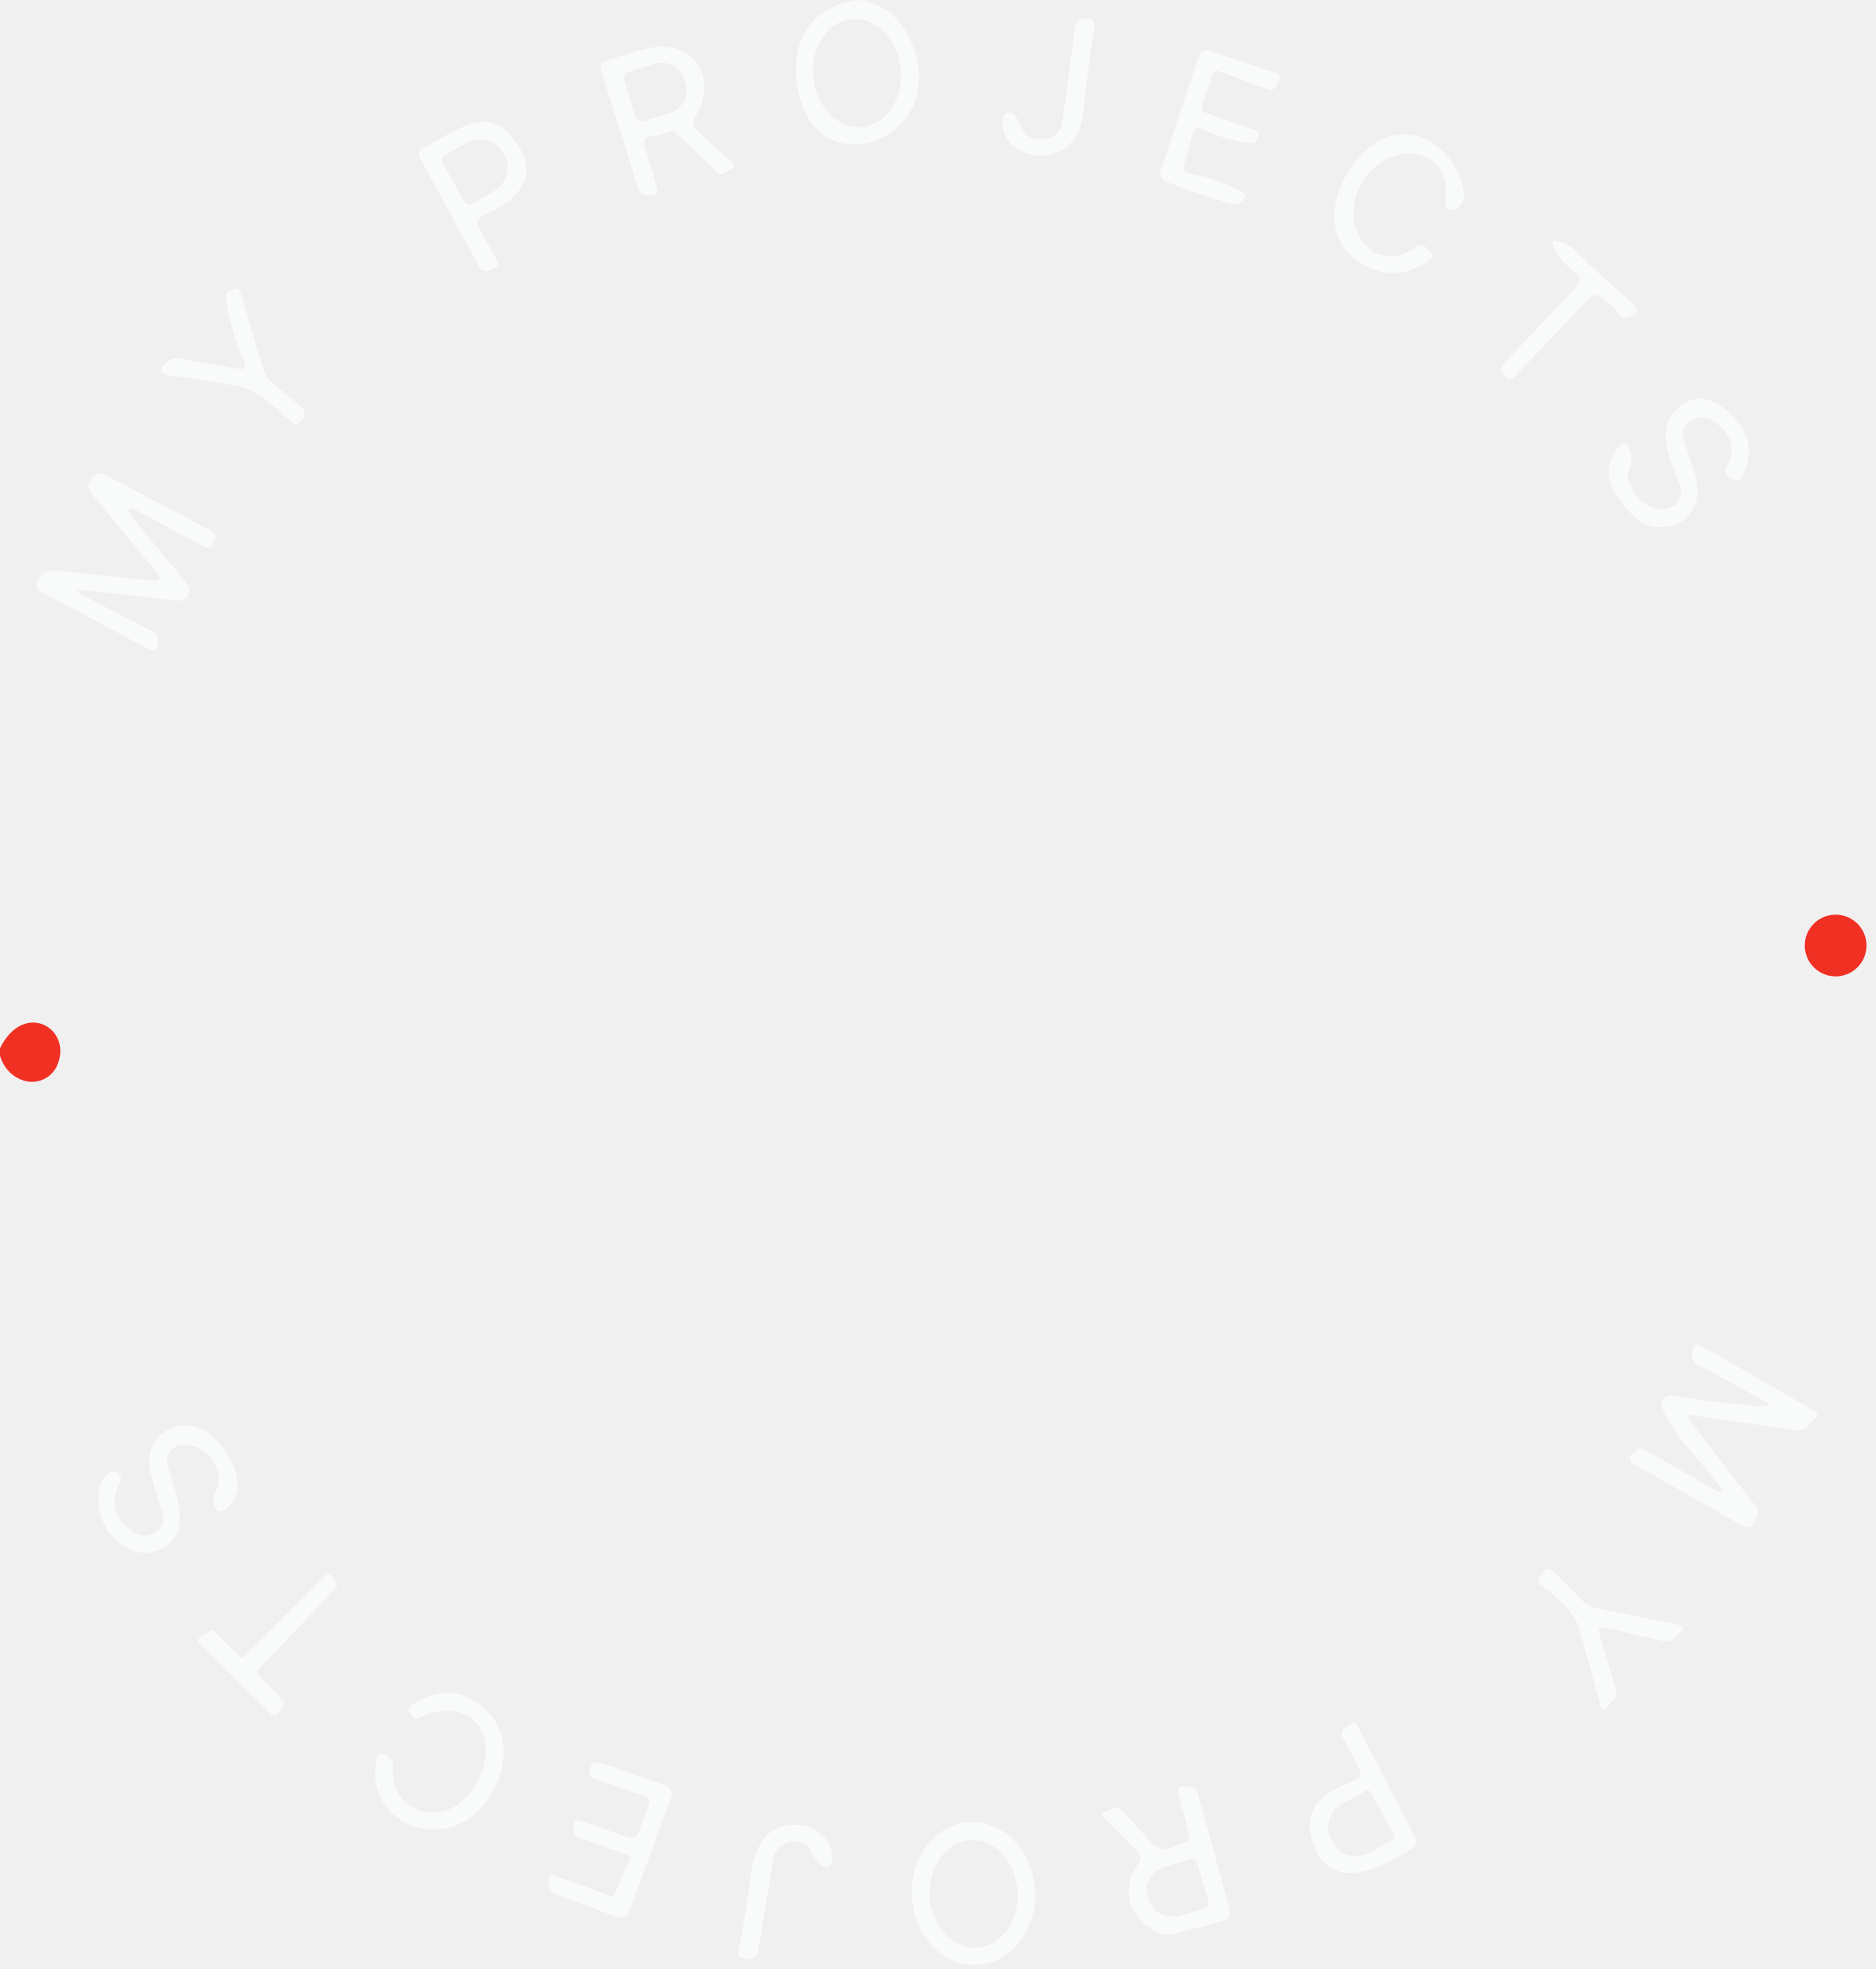
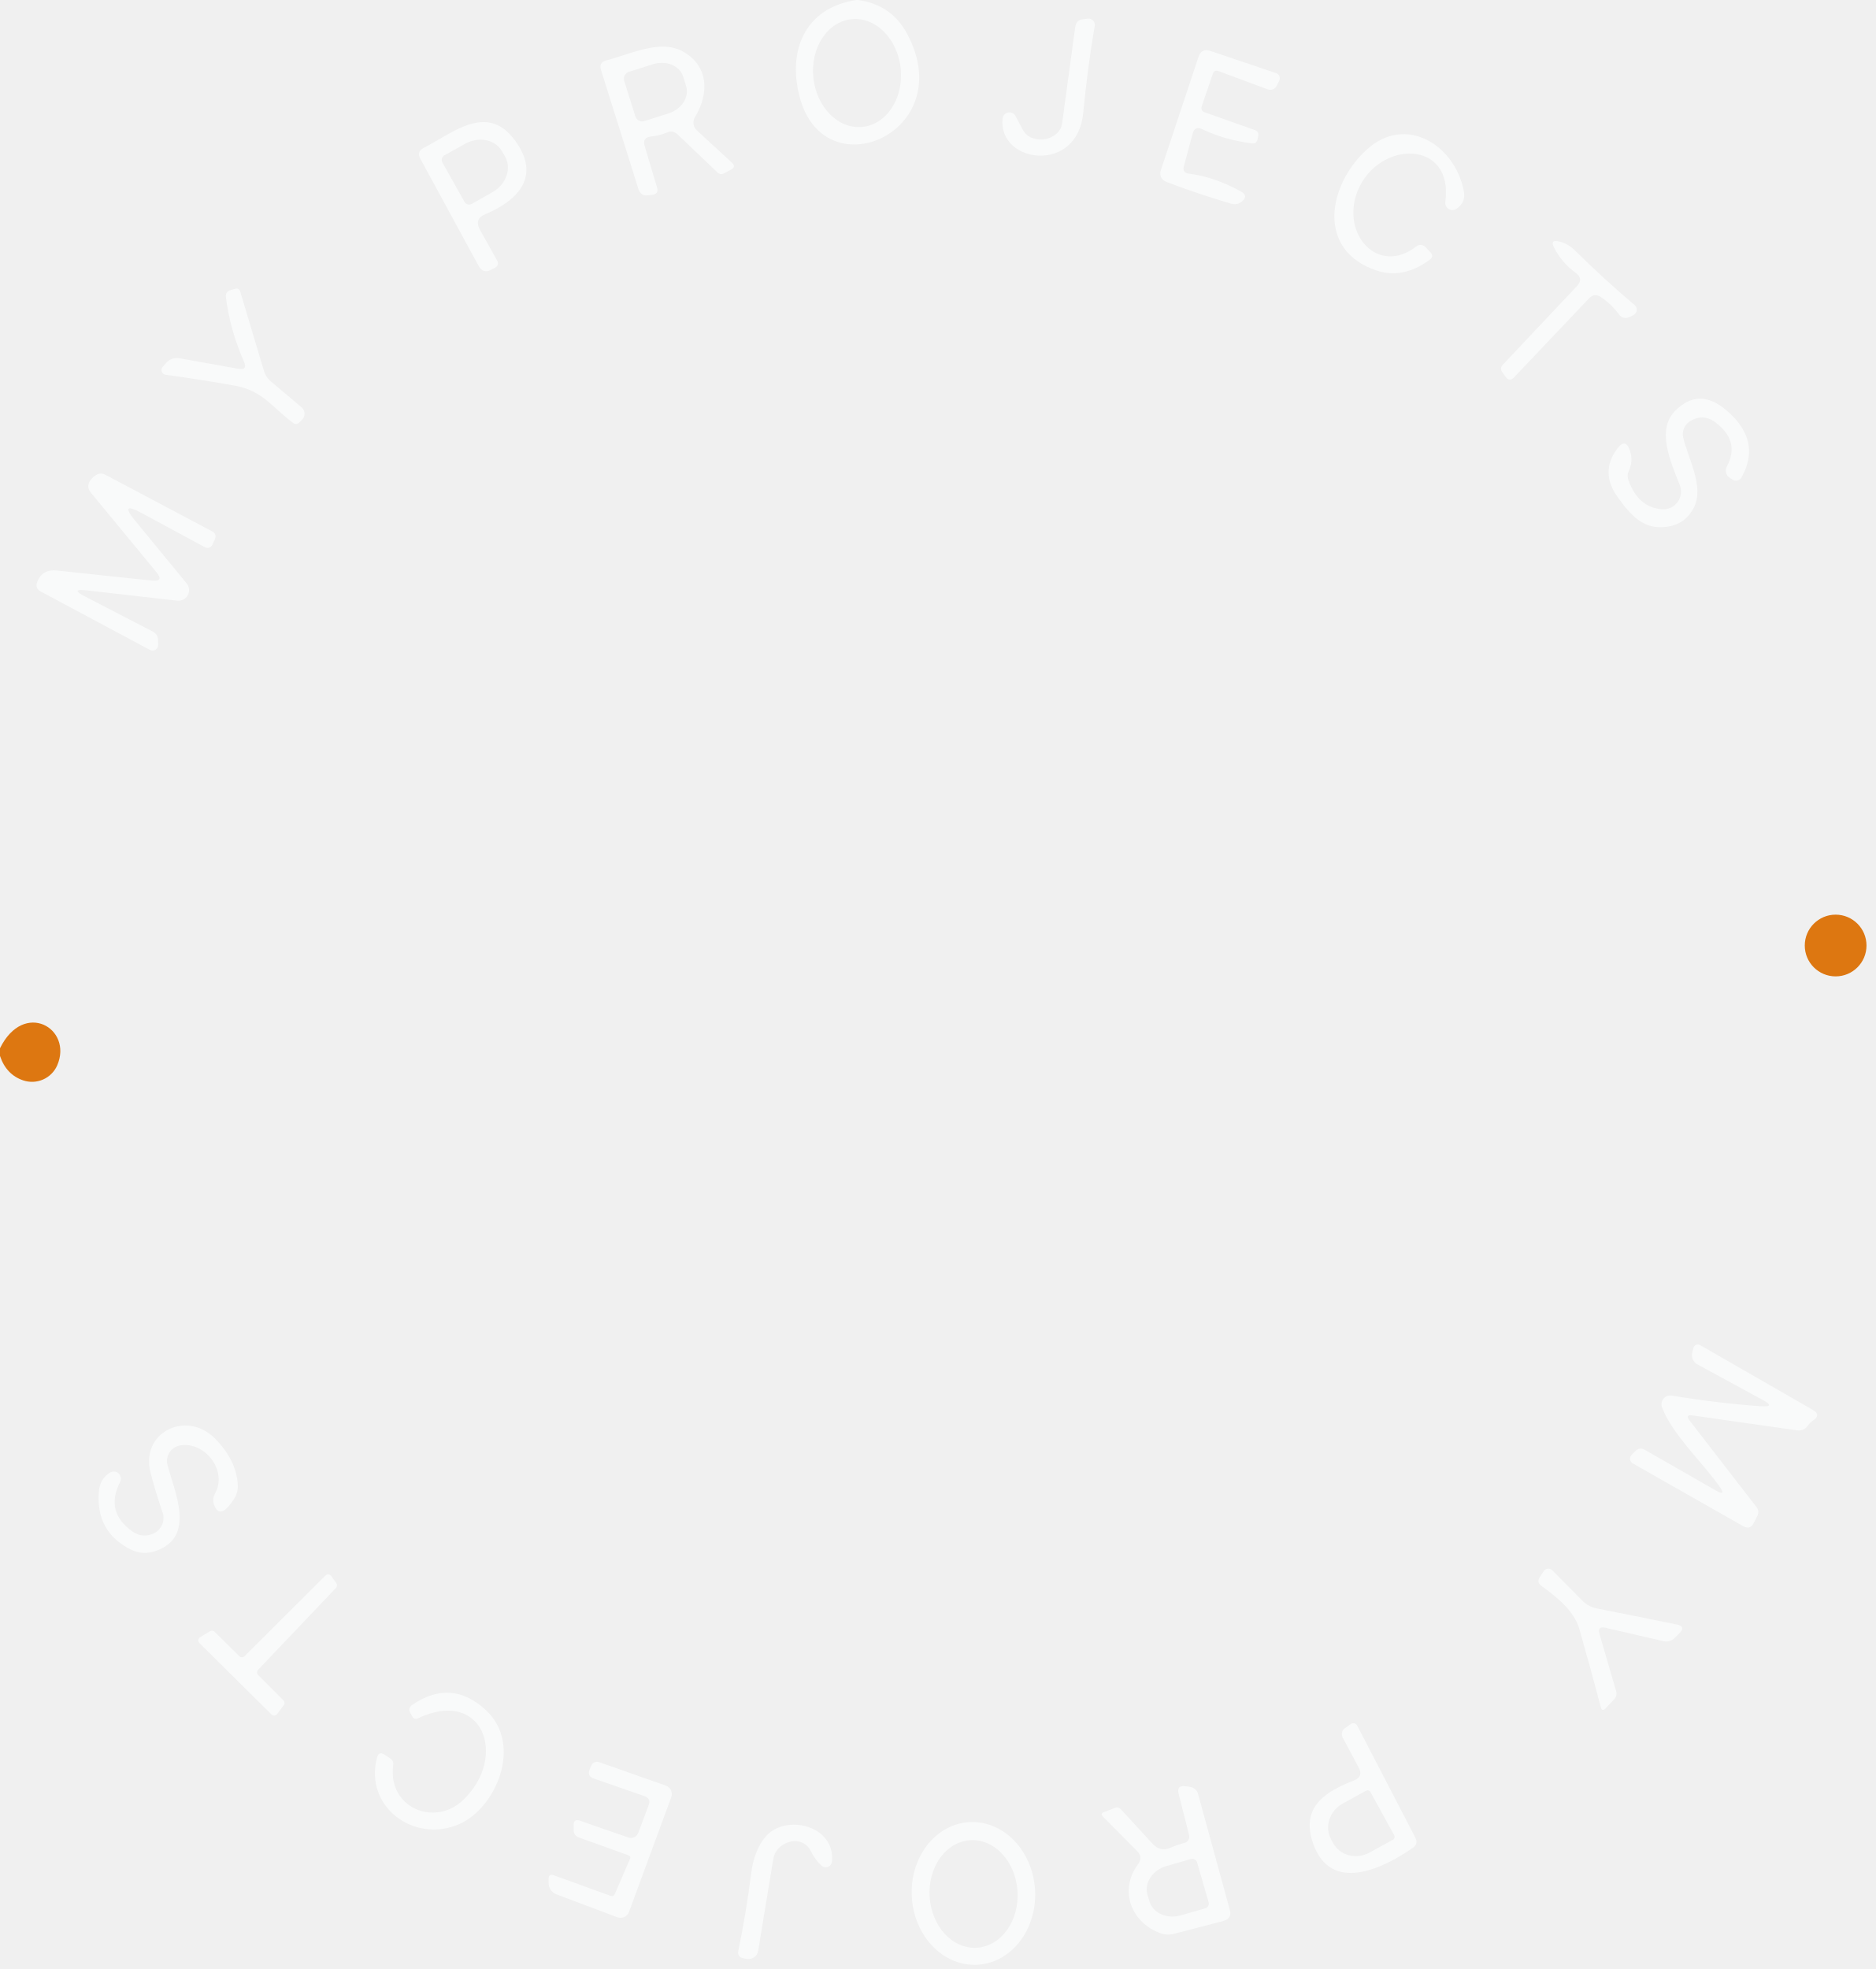
<svg xmlns="http://www.w3.org/2000/svg" width="141" height="148" viewBox="0 0 141 148" fill="none">
  <g clip-path="url(#clip0_244_185)">
    <path d="M64.38 0C64.42 0 64.457 0 64.49 0C66.157 0.227 67.383 1.063 68.17 2.51C72.14 9.85 62.14 14.31 60.16 7.47C59.14 3.94 60.42 0.59 64.38 0ZM64.824 9.54C65.255 9.497 65.672 9.35 66.05 9.106C66.428 8.863 66.76 8.528 67.028 8.122C67.295 7.715 67.492 7.245 67.608 6.737C67.724 6.229 67.757 5.694 67.704 5.162C67.596 4.088 67.148 3.093 66.456 2.395C65.764 1.696 64.887 1.353 64.016 1.44C63.584 1.483 63.168 1.631 62.79 1.874C62.412 2.117 62.08 2.452 61.812 2.858C61.545 3.265 61.347 3.735 61.231 4.243C61.115 4.751 61.083 5.286 61.136 5.818C61.243 6.892 61.692 7.887 62.384 8.585C63.075 9.284 63.953 9.627 64.824 9.54Z" fill="#F9FAFA" />
    <path d="M77.65 10.39C78.263 10.583 78.827 10.49 79.34 10.11C79.627 9.89 79.793 9.603 79.84 9.25L80.82 2.04C80.867 1.673 81.073 1.473 81.44 1.44L81.78 1.4C81.851 1.393 81.923 1.402 81.99 1.428C82.058 1.453 82.118 1.493 82.167 1.545C82.216 1.597 82.253 1.66 82.274 1.728C82.296 1.797 82.301 1.869 82.29 1.94C81.943 3.927 81.653 6.117 81.42 8.51C80.97 13.11 75.02 12.28 75.36 8.92C75.37 8.808 75.417 8.702 75.492 8.619C75.568 8.536 75.668 8.479 75.779 8.458C75.889 8.436 76.004 8.451 76.105 8.5C76.206 8.549 76.288 8.63 76.34 8.73L76.88 9.75C77.053 10.07 77.31 10.283 77.65 10.39Z" fill="#F9FAFA" />
-     <path d="M48.46 10.98L49.39 14.1C49.483 14.414 49.367 14.594 49.04 14.64L48.73 14.68C48.35 14.733 48.103 14.577 47.99 14.21L45.18 5.27C45.053 4.877 45.193 4.63 45.6 4.53C47.34 4.1 49.6 2.92 51.31 3.86C53.26 4.92 53.33 7.02 52.24 8.8C52.144 8.959 52.105 9.145 52.131 9.327C52.157 9.51 52.245 9.677 52.38 9.8L55.02 12.23C55.24 12.437 55.217 12.61 54.95 12.75L54.4 13.04C54.328 13.078 54.245 13.092 54.162 13.079C54.08 13.067 54.002 13.029 53.94 12.97L50.94 10.11C50.7 9.883 50.43 9.833 50.13 9.96C49.75 10.12 49.353 10.22 48.94 10.26C48.487 10.307 48.327 10.547 48.46 10.98ZM46.92 6.08L47.76 8.75C47.782 8.818 47.816 8.881 47.862 8.935C47.908 8.989 47.964 9.034 48.027 9.066C48.09 9.099 48.159 9.118 48.23 9.124C48.301 9.13 48.372 9.122 48.44 9.1L50.24 8.53C50.477 8.455 50.7 8.342 50.895 8.198C51.09 8.053 51.254 7.88 51.378 7.688C51.501 7.495 51.582 7.288 51.615 7.077C51.648 6.867 51.633 6.657 51.57 6.46L51.35 5.75C51.287 5.554 51.178 5.374 51.029 5.222C50.881 5.069 50.695 4.947 50.484 4.861C50.272 4.776 50.038 4.729 49.795 4.724C49.553 4.718 49.306 4.755 49.07 4.83L47.27 5.4C47.202 5.422 47.139 5.456 47.085 5.502C47.031 5.548 46.986 5.604 46.954 5.667C46.921 5.731 46.901 5.8 46.896 5.87C46.89 5.941 46.898 6.012 46.92 6.08Z" fill="#F9FAFA" />
+     <path d="M48.46 10.98L49.39 14.1C49.483 14.414 49.367 14.593 49.04 14.64L48.73 14.68C48.35 14.733 48.103 14.577 47.99 14.21L45.18 5.27C45.053 4.877 45.193 4.63 45.6 4.53C47.34 4.1 49.6 2.92 51.31 3.86C53.26 4.92 53.33 7.02 52.24 8.8C52.144 8.959 52.105 9.145 52.131 9.327C52.157 9.51 52.245 9.677 52.38 9.8L55.02 12.23C55.24 12.437 55.217 12.61 54.95 12.75L54.4 13.04C54.328 13.078 54.245 13.092 54.162 13.079C54.08 13.067 54.002 13.029 53.94 12.97L50.94 10.11C50.7 9.883 50.43 9.833 50.13 9.96C49.75 10.12 49.353 10.22 48.94 10.26C48.487 10.307 48.327 10.547 48.46 10.98ZM46.92 6.08L47.76 8.75C47.782 8.818 47.816 8.881 47.862 8.935C47.908 8.989 47.964 9.034 48.027 9.066C48.09 9.099 48.159 9.118 48.23 9.124C48.301 9.13 48.372 9.122 48.44 9.1L50.24 8.53C50.477 8.455 50.7 8.342 50.895 8.198C51.09 8.053 51.254 7.88 51.378 7.688C51.501 7.495 51.582 7.288 51.615 7.077C51.648 6.867 51.633 6.657 51.57 6.46L51.35 5.75C51.287 5.554 51.178 5.374 51.029 5.222C50.881 5.069 50.695 4.947 50.484 4.861C50.272 4.776 50.038 4.729 49.795 4.724C49.553 4.718 49.306 4.755 49.07 4.83L47.27 5.4C47.202 5.422 47.139 5.456 47.085 5.502C47.031 5.548 46.986 5.604 46.954 5.667C46.921 5.731 46.901 5.8 46.896 5.87C46.89 5.941 46.898 6.012 46.92 6.08Z" fill="#F9FAFA" />
    <path d="M89.36 13.05C90.64 13.21 91.943 13.657 93.27 14.39C93.677 14.61 93.7 14.863 93.34 15.15C93.267 15.21 93.19 15.257 93.11 15.29C92.937 15.363 92.76 15.373 92.58 15.32C90.853 14.813 89.207 14.26 87.64 13.66C87.479 13.597 87.349 13.475 87.276 13.318C87.204 13.162 87.194 12.983 87.25 12.82L90.09 4.27C90.243 3.823 90.54 3.677 90.98 3.83L95.93 5.5C95.984 5.518 96.033 5.547 96.074 5.586C96.115 5.625 96.148 5.672 96.169 5.725C96.191 5.778 96.202 5.835 96.2 5.893C96.198 5.951 96.185 6.008 96.16 6.06L95.96 6.46C95.901 6.577 95.802 6.669 95.68 6.717C95.558 6.765 95.423 6.766 95.3 6.72L91.61 5.35C91.383 5.263 91.233 5.333 91.16 5.56L90.32 8.02C90.294 8.101 90.3 8.189 90.338 8.265C90.375 8.342 90.44 8.401 90.52 8.43L94.36 9.79C94.441 9.82 94.507 9.878 94.548 9.953C94.588 10.029 94.6 10.117 94.58 10.2L94.52 10.5C94.467 10.713 94.333 10.807 94.12 10.78C92.753 10.607 91.5 10.25 90.36 9.71C89.993 9.537 89.757 9.647 89.65 10.04L88.99 12.49C88.897 12.817 89.02 13.003 89.36 13.05Z" fill="#F9FAFA" />
-     <path d="M36.08 17.28L37.38 19.6C37.404 19.644 37.419 19.693 37.425 19.744C37.43 19.794 37.425 19.845 37.41 19.894C37.395 19.942 37.37 19.987 37.338 20.026C37.305 20.065 37.265 20.097 37.22 20.12L36.89 20.29C36.503 20.483 36.203 20.39 35.99 20.01L31.6 11.94C31.4 11.573 31.487 11.297 31.86 11.11C34.2 9.9 36.79 7.57 38.92 10.86C40.58 13.42 38.79 15.13 36.48 16.1C35.907 16.34 35.773 16.733 36.08 17.28ZM33.25 12.21L34.92 15.18C34.971 15.27 35.055 15.336 35.154 15.364C35.253 15.393 35.36 15.38 35.45 15.33L37.01 14.45C37.255 14.313 37.475 14.135 37.656 13.926C37.837 13.718 37.976 13.483 38.066 13.235C38.155 12.987 38.192 12.731 38.176 12.481C38.159 12.232 38.089 11.993 37.97 11.78L37.74 11.38C37.62 11.167 37.453 10.983 37.248 10.839C37.044 10.695 36.805 10.594 36.547 10.541C36.289 10.488 36.016 10.485 35.744 10.531C35.471 10.577 35.205 10.672 34.96 10.81L33.4 11.68C33.31 11.73 33.244 11.815 33.215 11.914C33.187 12.013 33.2 12.12 33.25 12.21Z" fill="#F9FAFA" />
+     <path d="M36.08 17.28L37.38 19.6C37.404 19.645 37.419 19.693 37.425 19.744C37.43 19.794 37.425 19.845 37.41 19.894C37.395 19.942 37.37 19.987 37.338 20.026C37.305 20.065 37.265 20.097 37.22 20.12L36.89 20.29C36.503 20.483 36.203 20.39 35.99 20.01L31.6 11.94C31.4 11.573 31.487 11.297 31.86 11.11C34.2 9.9 36.79 7.57 38.92 10.86C40.58 13.42 38.79 15.13 36.48 16.1C35.907 16.34 35.773 16.733 36.08 17.28ZM33.25 12.21L34.92 15.18C34.971 15.27 35.055 15.336 35.154 15.364C35.253 15.393 35.36 15.38 35.45 15.33L37.01 14.45C37.255 14.313 37.475 14.135 37.656 13.926C37.837 13.718 37.976 13.483 38.066 13.235C38.155 12.987 38.192 12.731 38.176 12.481C38.159 12.232 38.089 11.993 37.97 11.78L37.74 11.38C37.62 11.167 37.453 10.983 37.248 10.839C37.044 10.695 36.805 10.594 36.547 10.541C36.289 10.488 36.016 10.485 35.744 10.531C35.471 10.577 35.205 10.672 34.96 10.81L33.4 11.68C33.31 11.73 33.244 11.815 33.215 11.914C33.187 12.013 33.2 12.12 33.25 12.21Z" fill="#F9FAFA" />
    <path d="M102.05 14.35C100.75 17.58 103.59 20.76 106.46 18.52C106.56 18.44 106.687 18.401 106.815 18.41C106.943 18.419 107.062 18.477 107.15 18.57L107.52 18.96C107.713 19.167 107.697 19.353 107.47 19.52C106.137 20.507 104.8 20.777 103.46 20.33C98.94 18.8 99.8 13.92 102.74 11.24C105.66 8.58 109.36 10.89 110.03 14.35C110.143 14.937 109.957 15.387 109.47 15.7C109.383 15.757 109.281 15.788 109.177 15.788C109.073 15.789 108.971 15.759 108.884 15.703C108.796 15.647 108.726 15.567 108.683 15.473C108.64 15.378 108.625 15.273 108.64 15.17C109.29 10.46 103.61 10.5 102.05 14.35Z" fill="#F9FAFA" />
    <path d="M118.44 20.51C117.747 20.003 117.207 19.373 116.82 18.62C116.6 18.193 116.723 18.037 117.19 18.15C117.637 18.257 118.03 18.477 118.37 18.81C119.823 20.25 121.323 21.623 122.87 22.93C122.928 22.978 122.973 23.04 123 23.11C123.028 23.179 123.038 23.255 123.029 23.329C123.02 23.404 122.993 23.475 122.949 23.536C122.906 23.598 122.848 23.647 122.78 23.68L122.48 23.83C122.35 23.897 122.201 23.916 122.059 23.883C121.918 23.849 121.794 23.767 121.71 23.65C121.33 23.13 120.873 22.69 120.34 22.33C120.013 22.11 119.713 22.143 119.44 22.43L113.82 28.35C113.587 28.603 113.367 28.59 113.16 28.31L112.92 27.97C112.78 27.777 112.793 27.593 112.96 27.42L118.53 21.51C118.883 21.143 118.853 20.81 118.44 20.51Z" fill="#F9FAFA" />
    <path d="M18.34 27.18C17.647 25.62 17.193 24.007 16.98 22.34C16.947 22.067 17.06 21.89 17.32 21.81L17.65 21.71C17.863 21.65 18 21.723 18.06 21.93L19.85 27.91C19.942 28.204 20.115 28.464 20.35 28.66L22.67 30.62C22.735 30.676 22.789 30.744 22.827 30.821C22.865 30.898 22.887 30.982 22.892 31.067C22.897 31.153 22.884 31.238 22.854 31.317C22.825 31.397 22.779 31.469 22.72 31.53L22.49 31.77C22.43 31.826 22.354 31.859 22.273 31.865C22.193 31.87 22.114 31.847 22.05 31.8C20.51 30.68 19.78 29.38 17.71 29C15.983 28.687 14.23 28.41 12.45 28.17C12.385 28.162 12.323 28.135 12.271 28.094C12.22 28.053 12.18 27.999 12.158 27.937C12.135 27.875 12.13 27.808 12.143 27.743C12.155 27.679 12.186 27.619 12.23 27.57L12.5 27.27C12.773 26.977 13.107 26.863 13.5 26.93L17.91 27.72C18.397 27.807 18.54 27.627 18.34 27.18Z" fill="#F9FAFA" />
    <path d="M126.97 31.71C126.785 31.837 126.643 32.018 126.563 32.229C126.482 32.439 126.467 32.67 126.52 32.89C126.89 34.45 128.11 36.57 127.34 38.12C126.807 39.18 125.897 39.68 124.61 39.62C123.22 39.55 122.34 38.39 121.6 37.37C120.707 36.137 120.683 34.937 121.53 33.77C121.983 33.144 122.32 33.2 122.54 33.94C122.687 34.447 122.653 34.927 122.44 35.38C122.327 35.614 122.32 35.864 122.42 36.13C122.907 37.477 123.747 38.194 124.94 38.28C125.162 38.295 125.385 38.253 125.587 38.159C125.789 38.066 125.964 37.922 126.097 37.743C126.229 37.564 126.314 37.355 126.345 37.134C126.375 36.913 126.349 36.688 126.27 36.48C125.64 34.83 124.47 32.38 125.89 30.91C127.083 29.677 128.377 29.654 129.77 30.84C131.563 32.367 131.94 34.05 130.9 35.89C130.868 35.946 130.825 35.996 130.774 36.035C130.722 36.073 130.663 36.101 130.6 36.116C130.537 36.131 130.472 36.133 130.408 36.122C130.344 36.11 130.284 36.086 130.23 36.05L130.01 35.91C129.878 35.82 129.784 35.685 129.745 35.53C129.706 35.375 129.726 35.212 129.8 35.07C130.48 33.797 130.2 32.694 128.96 31.76C128.313 31.267 127.65 31.25 126.97 31.71Z" fill="#F9FAFA" />
    <path d="M6.42 44.85L11.5 47.48C11.61 47.538 11.703 47.623 11.769 47.728C11.836 47.834 11.874 47.955 11.88 48.08L11.89 48.46C11.894 48.535 11.878 48.609 11.843 48.675C11.809 48.741 11.757 48.797 11.694 48.837C11.631 48.876 11.559 48.898 11.484 48.901C11.409 48.903 11.336 48.886 11.27 48.85L3.06 44.46C2.76 44.293 2.673 44.05 2.8 43.73C3.06 43.09 3.547 42.807 4.26 42.88C6.78 43.153 9.17 43.407 11.43 43.64C12.043 43.7 12.153 43.49 11.76 43.01L6.83 37.03C6.577 36.717 6.57 36.4 6.81 36.08C6.93 35.927 7.07 35.8 7.23 35.7C7.457 35.567 7.683 35.56 7.91 35.68L15.93 39.93C16.203 40.07 16.273 40.28 16.14 40.56L15.96 40.95C15.937 41 15.903 41.045 15.862 41.081C15.821 41.118 15.772 41.146 15.72 41.163C15.667 41.18 15.611 41.185 15.556 41.18C15.501 41.174 15.448 41.157 15.4 41.13L10.64 38.56C9.5 37.947 9.34 38.14 10.16 39.14L14.03 43.85C14.131 43.974 14.193 44.125 14.207 44.285C14.222 44.444 14.188 44.604 14.111 44.744C14.033 44.884 13.915 44.997 13.773 45.07C13.63 45.142 13.469 45.17 13.31 45.15L6.56 44.38C5.647 44.273 5.6 44.43 6.42 44.85Z" fill="#F9FAFA" />
-     <path d="M137.98 73.39C139.261 73.39 140.3 72.351 140.3 71.07C140.3 69.789 139.261 68.75 137.98 68.75C136.699 68.75 135.66 69.789 135.66 71.07C135.66 72.351 136.699 73.39 137.98 73.39Z" fill="#F13024" />
-     <path d="M0 79.37V78.79C1.8 75.14 5.5 77.3 4.3 80.08C4.092 80.552 3.716 80.93 3.244 81.139C2.772 81.348 2.239 81.373 1.75 81.21C0.897 80.923 0.313 80.31 0 79.37Z" fill="#F13024" />
+     <path d="M137.98 73.39C139.261 73.39 140.3 72.351 140.3 71.07C140.3 69.789 139.261 68.75 137.98 68.75C136.699 68.75 135.66 69.789 135.66 71.07C135.66 72.351 136.699 73.39 137.98 73.39Z" fill="#DD7711" />
+     <path d="M0 79.37V78.79C1.8 75.14 5.5 77.3 4.3 80.08C4.092 80.552 3.716 80.93 3.244 81.139C2.772 81.348 2.239 81.373 1.75 81.21C0.897 80.923 0.313 80.31 0 79.37Z" fill="#DD7711" />
    <path d="M129.25 111.73C127.99 109.94 125.68 107.79 124.93 105.78C124.89 105.672 124.879 105.556 124.899 105.443C124.918 105.329 124.966 105.223 125.039 105.134C125.111 105.045 125.206 104.977 125.313 104.936C125.42 104.895 125.536 104.882 125.65 104.9C128.01 105.287 130.243 105.553 132.35 105.7C133.137 105.753 133.183 105.593 132.49 105.22L127.58 102.55C127.429 102.467 127.31 102.336 127.241 102.177C127.172 102.017 127.158 101.839 127.2 101.67L127.29 101.32C127.302 101.268 127.327 101.219 127.362 101.178C127.397 101.137 127.441 101.105 127.491 101.084C127.541 101.064 127.595 101.056 127.649 101.06C127.702 101.064 127.754 101.082 127.8 101.11L136.24 105.96C136.7 106.227 136.707 106.503 136.26 106.79C136.12 106.883 136.003 106.997 135.91 107.13C135.71 107.437 135.427 107.563 135.06 107.51L127.22 106.39C126.84 106.337 126.767 106.463 127 106.77L132.03 113.28C132.19 113.48 132.213 113.697 132.1 113.93L131.82 114.48C131.647 114.833 131.387 114.913 131.04 114.72L122.72 109.99C122.667 109.959 122.622 109.916 122.588 109.865C122.554 109.814 122.532 109.756 122.524 109.695C122.517 109.634 122.523 109.572 122.543 109.514C122.563 109.456 122.596 109.403 122.64 109.36L122.93 109.07C123.137 108.863 123.367 108.83 123.62 108.97L128.97 112.03C129.517 112.343 129.61 112.243 129.25 111.73Z" fill="#F9FAFA" />
    <path d="M11.55 115.26C11.837 115.126 12.065 114.891 12.189 114.599C12.313 114.307 12.324 113.98 12.22 113.68C11.893 112.733 11.593 111.747 11.32 110.72C10.52 107.68 13.97 105.98 16.11 108.08C17.21 109.167 17.797 110.337 17.87 111.59C17.896 111.973 17.798 112.352 17.59 112.67C16.977 113.617 16.52 113.85 16.22 113.37C15.98 112.997 15.967 112.613 16.18 112.22C17.1 110.55 15.42 108.35 13.56 108.64C13.396 108.666 13.239 108.725 13.1 108.815C12.96 108.904 12.841 109.022 12.75 109.16C12.658 109.299 12.597 109.455 12.569 109.618C12.542 109.782 12.549 109.949 12.59 110.11C13.11 112.14 14.75 115.5 11.73 116.57C11.063 116.803 10.43 116.77 9.83 116.47C8.07 115.59 7.27 114.143 7.43 112.13C7.477 111.49 7.753 111.01 8.26 110.69C8.36 110.627 8.478 110.599 8.595 110.609C8.713 110.619 8.824 110.668 8.911 110.747C8.998 110.827 9.057 110.933 9.079 111.049C9.1 111.165 9.083 111.285 9.03 111.39C8.257 112.903 8.57 114.147 9.97 115.12C10.47 115.467 10.997 115.513 11.55 115.26Z" fill="#F9FAFA" />
    <path d="M120.23 122.82L121.48 127.11C121.547 127.343 121.497 127.55 121.33 127.73L120.69 128.41C120.517 128.597 120.397 128.567 120.33 128.32C119.783 126.247 119.243 124.283 118.71 122.43C118.32 121.06 116.98 120.01 115.87 119.21C115.617 119.03 115.573 118.81 115.74 118.55L116.04 118.09C116.073 118.039 116.118 117.996 116.17 117.965C116.222 117.934 116.281 117.914 116.342 117.909C116.403 117.903 116.466 117.911 116.524 117.932C116.582 117.953 116.636 117.986 116.68 118.03L118.96 120.33C119.26 120.63 119.62 120.82 120.04 120.9L126.02 122.1C126.513 122.2 126.583 122.423 126.23 122.77L125.89 123.11C125.78 123.22 125.646 123.301 125.499 123.344C125.352 123.388 125.197 123.394 125.05 123.36L120.67 122.35C120.257 122.257 120.11 122.413 120.23 122.82Z" fill="#F9FAFA" />
    <path d="M18.39 124.48L24.47 118.42C24.499 118.391 24.534 118.368 24.573 118.354C24.612 118.34 24.653 118.335 24.694 118.339C24.735 118.342 24.775 118.355 24.811 118.376C24.846 118.397 24.877 118.426 24.9 118.46L25.28 119C25.318 119.054 25.336 119.12 25.331 119.185C25.325 119.251 25.297 119.313 25.25 119.36L19.4 125.51C19.349 125.562 19.321 125.632 19.321 125.705C19.321 125.778 19.349 125.848 19.4 125.9L21.31 127.81C21.355 127.858 21.382 127.92 21.386 127.986C21.389 128.052 21.37 128.117 21.33 128.17L20.83 128.84C20.806 128.872 20.775 128.898 20.74 128.917C20.705 128.936 20.666 128.947 20.627 128.95C20.587 128.953 20.547 128.947 20.51 128.933C20.472 128.92 20.438 128.898 20.41 128.87L14.99 123.5C14.959 123.47 14.936 123.434 14.922 123.393C14.907 123.353 14.902 123.31 14.907 123.268C14.912 123.225 14.926 123.184 14.949 123.148C14.973 123.112 15.003 123.082 15.04 123.06L15.79 122.61C15.843 122.578 15.905 122.565 15.967 122.572C16.028 122.579 16.086 122.607 16.13 122.65L17.99 124.49C18.017 124.516 18.048 124.536 18.083 124.55C18.118 124.563 18.155 124.57 18.192 124.569C18.229 124.568 18.266 124.56 18.3 124.544C18.334 124.529 18.365 124.507 18.39 124.48Z" fill="#F9FAFA" />
    <path d="M34.8 135.31C38.22 132.07 36.3 126.81 31.39 129.17C31.323 129.2 31.247 129.204 31.177 129.182C31.107 129.16 31.048 129.113 31.01 129.05L30.85 128.77C30.703 128.517 30.753 128.307 31 128.14C32.96 126.807 34.803 126.943 36.53 128.55C39.32 131.14 37.29 135.89 34.52 137.11C31.13 138.6 27.33 135.79 28.35 132.08C28.437 131.767 28.617 131.7 28.89 131.88L29.36 132.19C29.433 132.241 29.49 132.31 29.525 132.389C29.56 132.469 29.572 132.556 29.56 132.64C29.1 135.87 32.66 137.35 34.8 135.31Z" fill="#F9FAFA" />
    <path d="M102.13 132.86L100.92 130.59C100.862 130.476 100.846 130.345 100.875 130.221C100.904 130.096 100.977 129.986 101.08 129.91L101.53 129.59C101.569 129.562 101.613 129.542 101.66 129.533C101.708 129.524 101.756 129.525 101.803 129.536C101.849 129.548 101.893 129.569 101.931 129.599C101.968 129.629 101.999 129.667 102.02 129.71L106.39 138.13C106.543 138.443 106.48 138.697 106.2 138.89C103.92 140.48 100 142.36 98.69 138.53C97.77 135.84 99.59 134.68 101.77 133.83C102.257 133.637 102.377 133.313 102.13 132.86ZM104.8 137.95L103.01 134.69C102.994 134.662 102.973 134.638 102.948 134.618C102.923 134.599 102.895 134.584 102.864 134.576C102.833 134.567 102.801 134.565 102.769 134.569C102.738 134.574 102.707 134.584 102.68 134.6L100.92 135.57C100.684 135.7 100.474 135.872 100.303 136.078C100.132 136.283 100.003 136.518 99.923 136.768C99.843 137.017 99.814 137.278 99.838 137.534C99.861 137.79 99.937 138.037 100.06 138.26L100.21 138.54C100.458 138.99 100.885 139.318 101.397 139.451C101.909 139.584 102.464 139.512 102.94 139.25L104.71 138.28C104.738 138.264 104.762 138.243 104.782 138.218C104.801 138.193 104.816 138.165 104.824 138.134C104.832 138.103 104.835 138.071 104.83 138.039C104.826 138.008 104.816 137.977 104.8 137.95Z" fill="#F9FAFA" />
    <path d="M47.23 139.45L43.48 138.1C43.374 138.061 43.283 137.991 43.219 137.9C43.154 137.809 43.12 137.701 43.12 137.59V137.18C43.12 136.853 43.277 136.743 43.59 136.85C44.85 137.297 46.07 137.72 47.25 138.12C47.393 138.167 47.549 138.156 47.685 138.089C47.822 138.022 47.927 137.904 47.98 137.76C48.013 137.68 48.273 136.987 48.76 135.68C48.887 135.353 48.783 135.13 48.45 135.01L44.63 133.68C44.297 133.567 44.193 133.347 44.32 133.02L44.44 132.72C44.485 132.606 44.572 132.514 44.683 132.464C44.793 132.413 44.917 132.408 45.03 132.45L50.06 134.22C50.143 134.25 50.219 134.296 50.284 134.356C50.349 134.415 50.401 134.487 50.438 134.567C50.475 134.647 50.496 134.733 50.5 134.821C50.504 134.909 50.49 134.997 50.46 135.08L47.28 143.71C47.249 143.794 47.201 143.872 47.14 143.937C47.079 144.003 47.005 144.056 46.923 144.094C46.842 144.131 46.753 144.151 46.663 144.154C46.574 144.157 46.484 144.142 46.4 144.11L41.83 142.39C41.657 142.325 41.508 142.209 41.402 142.057C41.297 141.905 41.24 141.725 41.24 141.54V141.2C41.247 140.947 41.37 140.863 41.61 140.95L45.89 142.5C46.043 142.553 46.153 142.503 46.22 142.35L47.35 139.73C47.41 139.597 47.37 139.503 47.23 139.45Z" fill="#F9FAFA" />
    <path d="M89.38 137.93L88.59 134.81C88.49 134.397 88.65 134.213 89.07 134.26L89.45 134.31C89.589 134.325 89.72 134.382 89.827 134.472C89.933 134.563 90.011 134.684 90.05 134.82L92.44 143.55C92.56 143.99 92.4 144.27 91.96 144.39L88.27 145.35C87.917 145.443 87.57 145.43 87.23 145.31C85.06 144.53 84.07 142.13 85.55 140.11C85.803 139.763 85.777 139.437 85.47 139.13L82.91 136.55C82.763 136.397 82.787 136.283 82.98 136.21L83.83 135.88C83.9 135.853 83.978 135.848 84.051 135.866C84.124 135.884 84.19 135.924 84.24 135.98C84.967 136.767 85.763 137.633 86.63 138.58C87.023 139.007 87.47 139.11 87.97 138.89C88.31 138.743 88.667 138.62 89.04 138.52C89.162 138.488 89.266 138.408 89.33 138.297C89.393 138.187 89.411 138.055 89.38 137.93ZM90.85 142.98L89.98 139.98C89.952 139.888 89.89 139.811 89.806 139.764C89.722 139.717 89.623 139.705 89.53 139.73L87.68 140.26C87.178 140.405 86.746 140.713 86.478 141.116C86.209 141.519 86.128 141.985 86.25 142.41L86.4 142.91C86.523 143.335 86.839 143.685 87.279 143.884C87.72 144.082 88.249 144.113 88.75 143.97L90.6 143.44C90.647 143.426 90.69 143.403 90.728 143.373C90.766 143.342 90.797 143.305 90.82 143.262C90.844 143.219 90.858 143.172 90.863 143.124C90.868 143.076 90.864 143.027 90.85 142.98Z" fill="#F9FAFA" />
    <path d="M73.489 147.68C72.26 147.753 71.049 147.259 70.12 146.305C69.192 145.351 68.623 144.017 68.538 142.595C68.454 141.173 68.861 139.781 69.67 138.724C70.479 137.667 71.623 137.032 72.852 136.959C74.08 136.886 75.292 137.381 76.22 138.335C77.148 139.289 77.717 140.623 77.802 142.045C77.886 143.466 77.479 144.859 76.671 145.916C75.862 146.973 74.717 147.607 73.489 147.68ZM73.427 146.402C73.861 146.376 74.284 146.245 74.673 146.017C75.061 145.79 75.407 145.47 75.691 145.075C75.975 144.681 76.191 144.221 76.327 143.72C76.463 143.22 76.516 142.689 76.484 142.158C76.418 141.086 76.007 140.079 75.341 139.359C74.675 138.638 73.809 138.264 72.933 138.318C72.499 138.344 72.076 138.475 71.687 138.703C71.299 138.93 70.953 139.25 70.669 139.644C70.385 140.039 70.169 140.499 70.033 141C69.897 141.5 69.844 142.031 69.876 142.562C69.942 143.634 70.353 144.641 71.019 145.361C71.685 146.081 72.551 146.456 73.427 146.402Z" fill="#F9FAFA" />
    <path d="M58.77 138.72C58.596 138.84 58.449 138.995 58.337 139.173C58.225 139.352 58.151 139.552 58.12 139.76L56.99 146.63C56.974 146.728 56.939 146.822 56.887 146.906C56.834 146.99 56.765 147.062 56.684 147.119C56.603 147.176 56.511 147.216 56.414 147.237C56.317 147.258 56.217 147.259 56.12 147.24L55.82 147.18C55.765 147.169 55.713 147.148 55.667 147.117C55.621 147.086 55.581 147.046 55.55 146.999C55.52 146.953 55.498 146.9 55.488 146.846C55.478 146.791 55.478 146.734 55.49 146.68C55.897 144.687 56.217 142.763 56.45 140.91C56.597 139.69 56.967 138.733 57.56 138.04C59.03 136.32 62.79 137.18 62.54 139.92C62.53 140.008 62.497 140.092 62.443 140.163C62.389 140.234 62.317 140.288 62.235 140.32C62.154 140.353 62.065 140.361 61.979 140.345C61.893 140.329 61.814 140.289 61.75 140.23C61.423 139.93 61.16 139.573 60.96 139.16C60.54 138.28 59.52 138.18 58.77 138.72Z" fill="#F9FAFA" />
  </g>
  <defs>
    <clipPath id="clip0_244_185">
      <rect width="141" height="148" fill="white" />
    </clipPath>
  </defs>
</svg>
